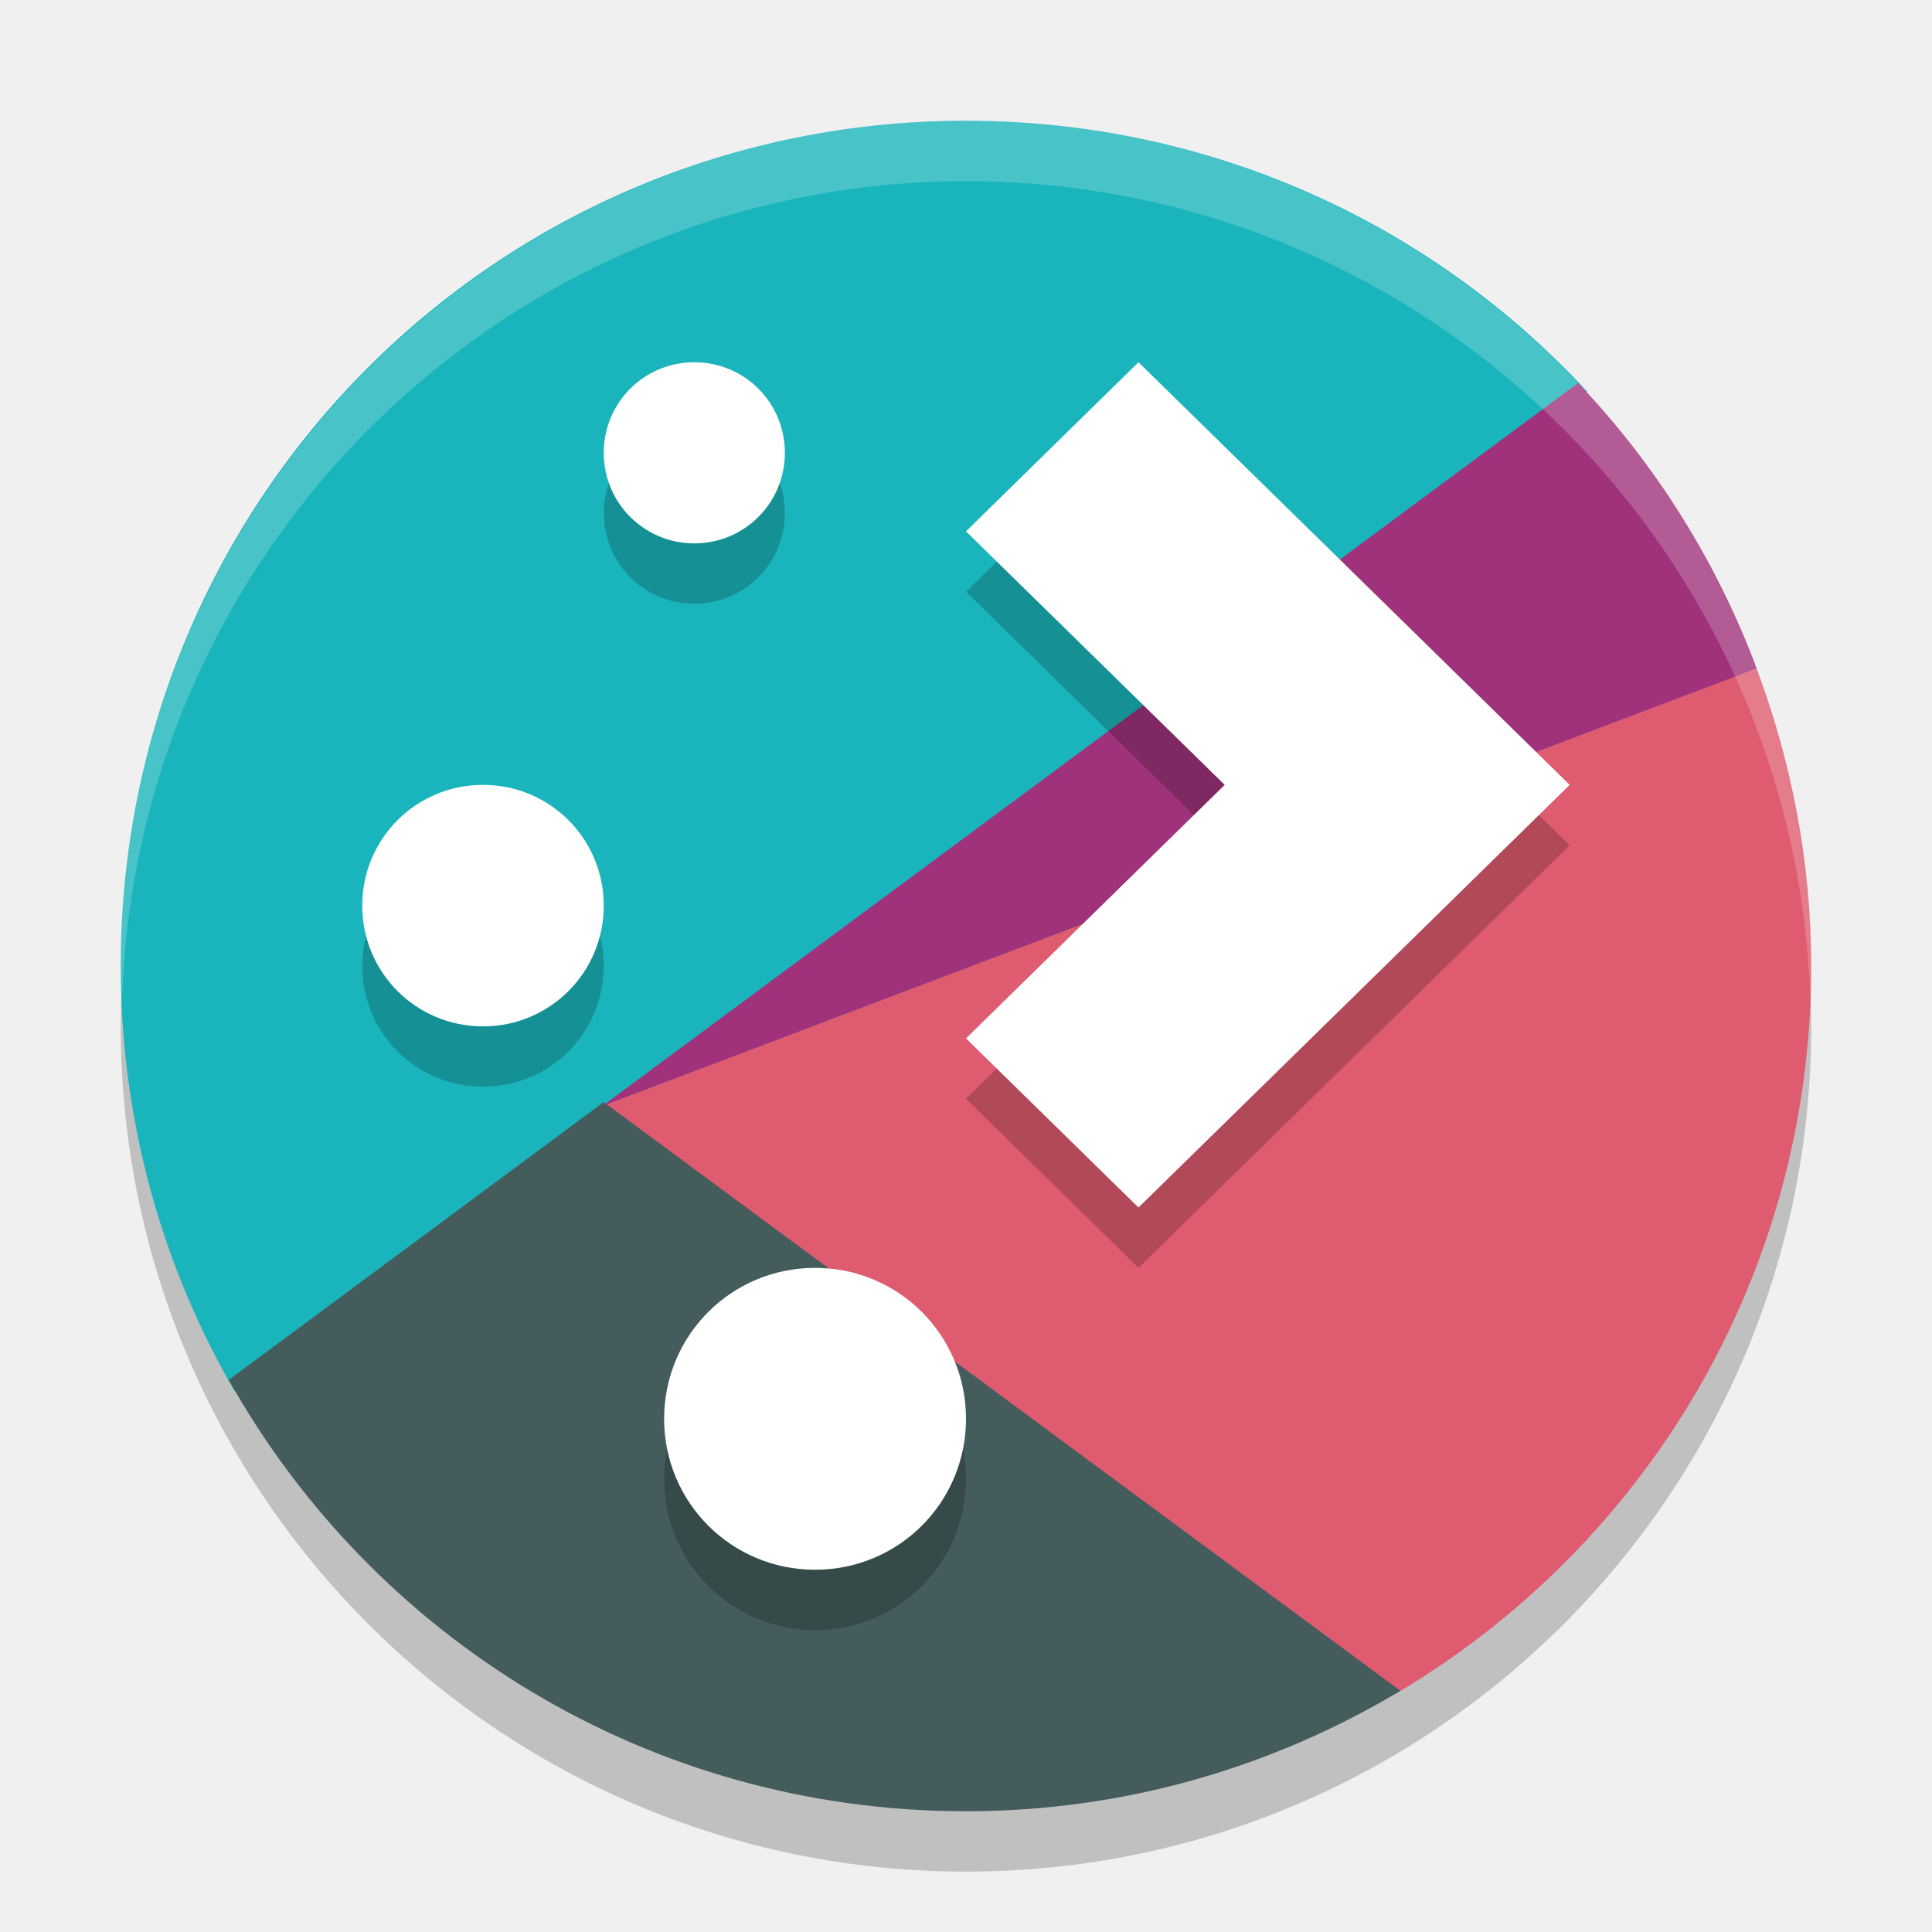
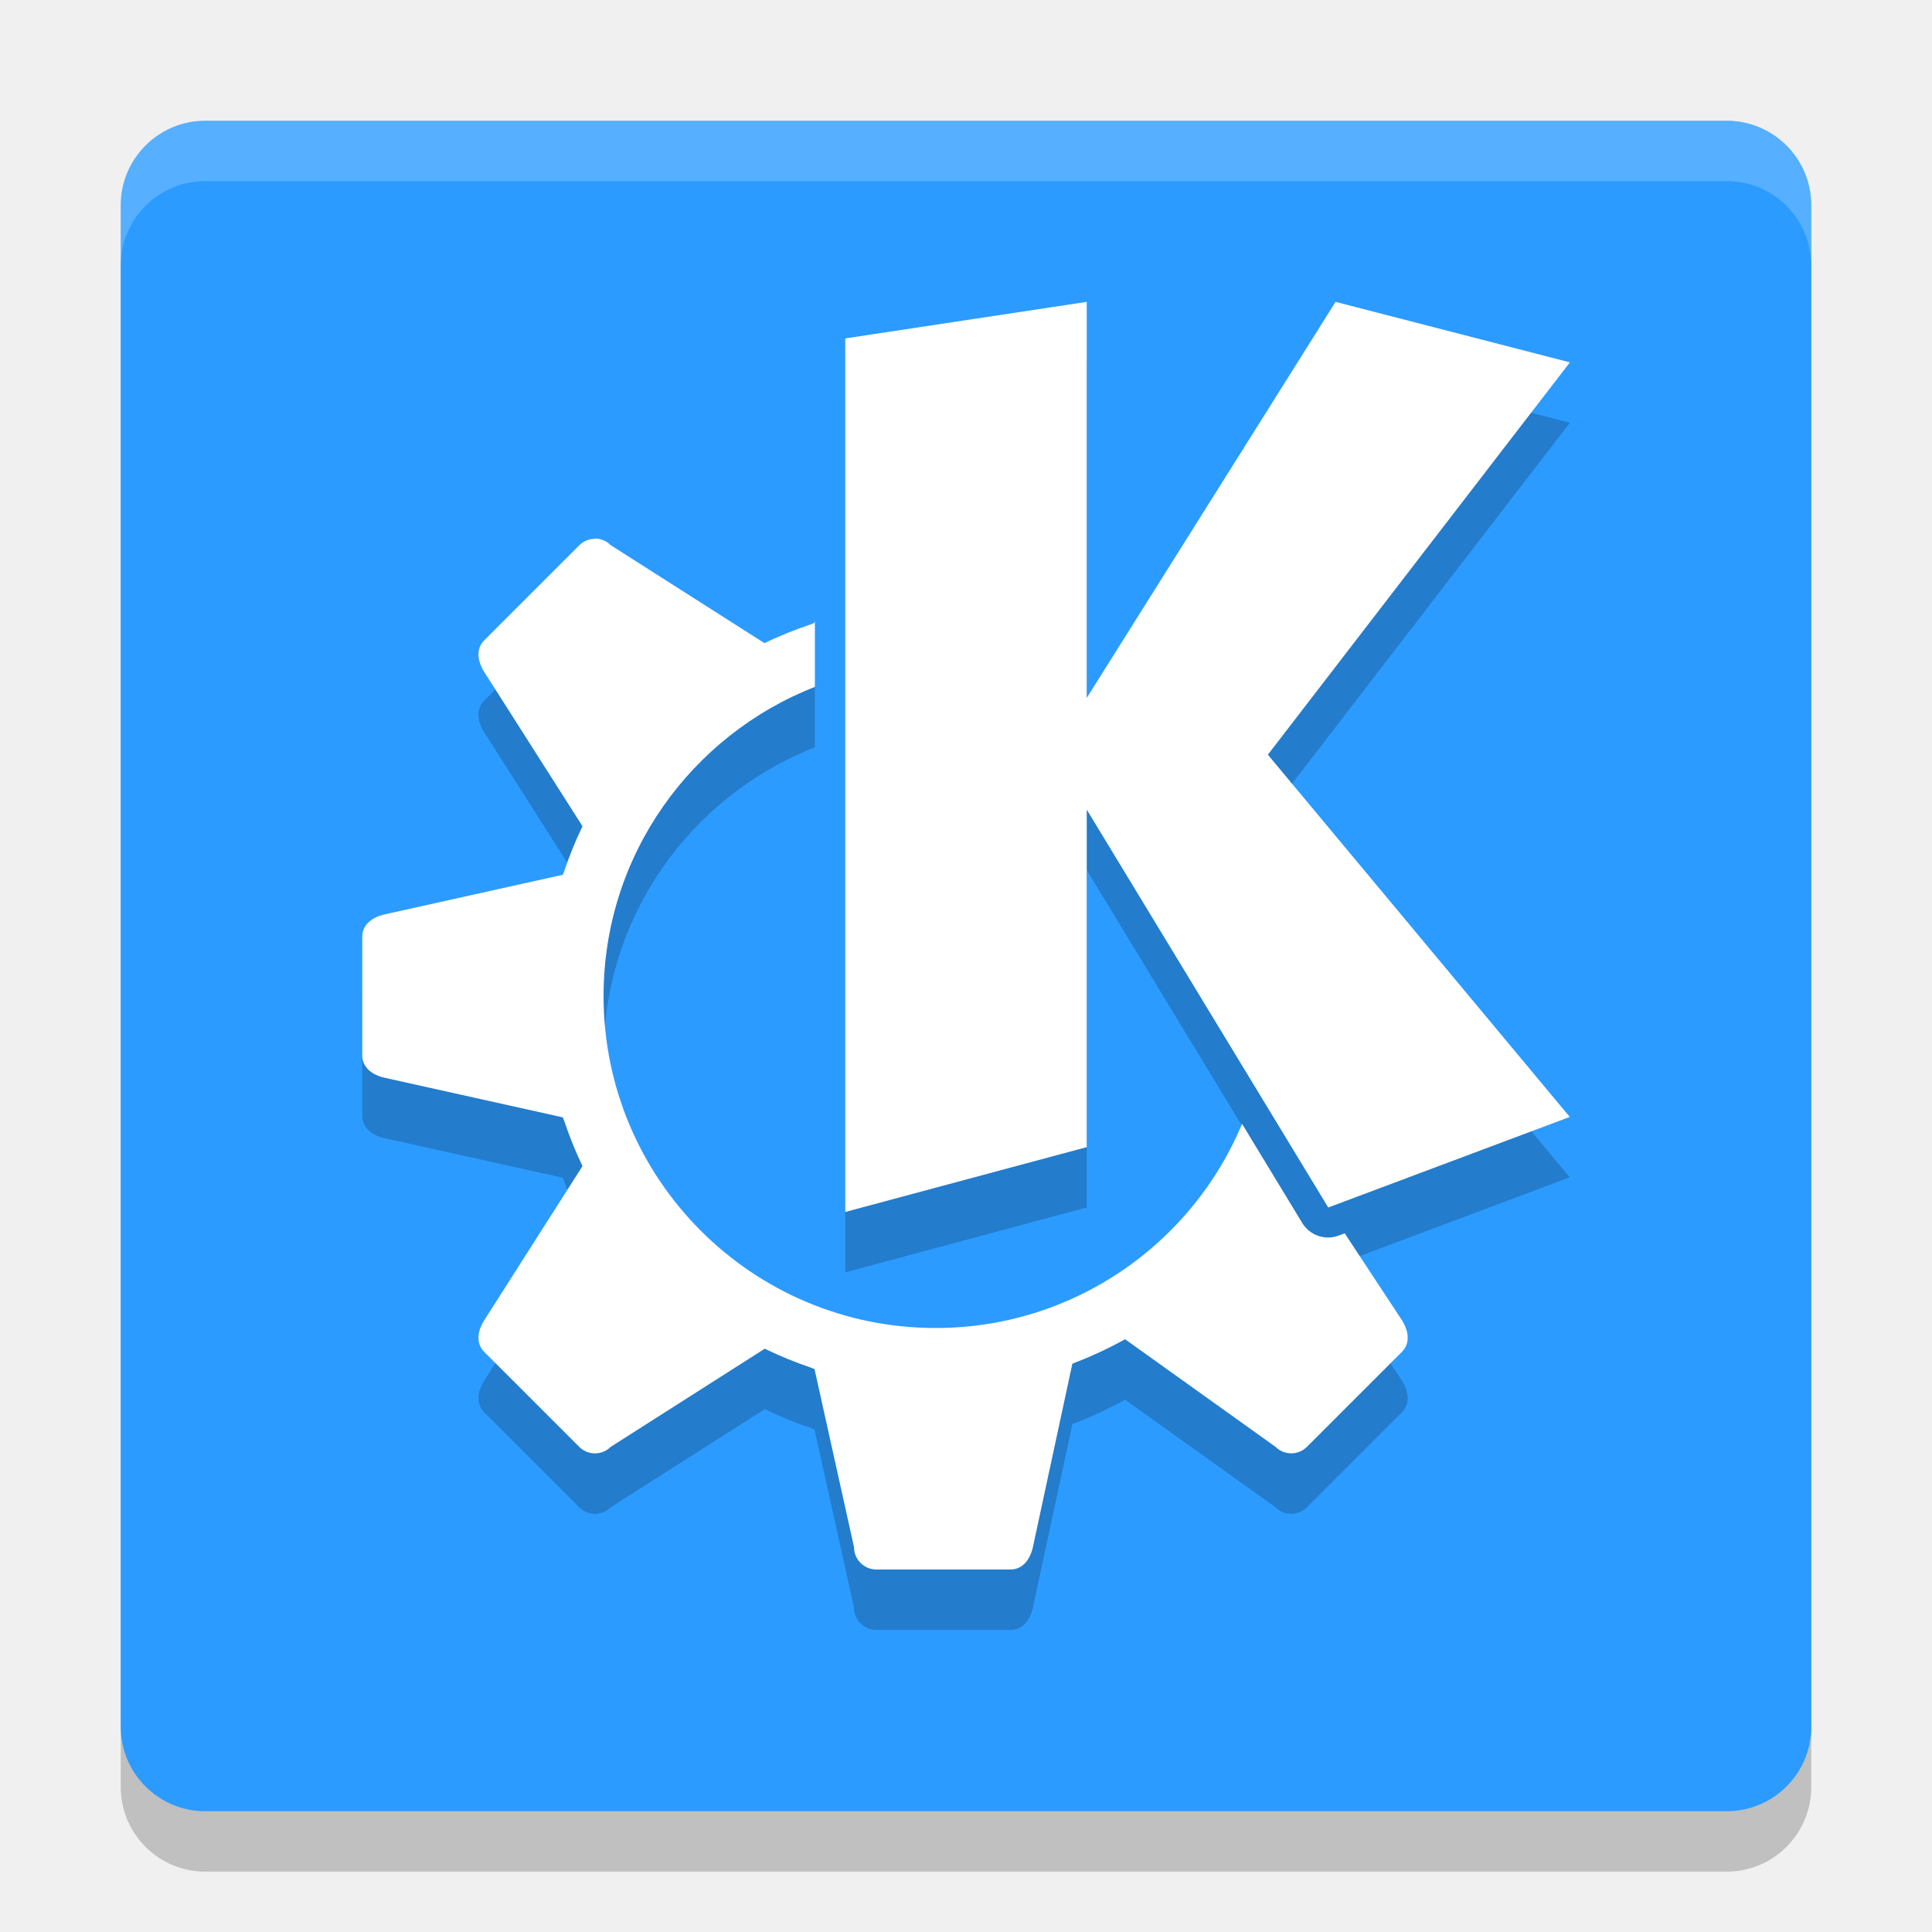
- <svg xmlns="http://www.w3.org/2000/svg" width="32" height="32" version="1">
-   <circle cx="16" cy="17" r="14" opacity=".2" />
-   <path d="m16 2c-7.756 0-14 6.244-14 14 0 2.572 0.687 4.978 1.887 7.045 14.455 0.502 21.913-15.445 22.4-16.559-2.554-2.762-6.212-4.486-10.288-4.486z" fill="#1ab5bc" />
-   <path d="m29.096 11.071-19.12 7.245 13.141 9.737c4.121-2.431 6.882-6.903 6.882-12.053 0-1.739-0.329-3.395-0.904-4.929z" fill="#df5b6f" />
-   <path d="m9.999 18.254-6.21 4.602c2.393 4.267 6.951 7.144 12.21 7.144 2.639 0 5.093-0.736 7.196-1.995z" fill="#445c5c" />
-   <path d="m26.138 6.344-16.16 11.974 19.119-7.246c-0.666-1.778-1.676-3.381-2.959-4.728z" fill="#9f327b" />
-   <path d="m11.5 7c-0.831 0-1.5 0.669-1.5 1.5s0.669 1.5 1.5 1.5 1.5-0.669 1.5-1.5-0.669-1.5-1.5-1.5zm7.357 0-2.857 2.801 4.285 4.199-4.285 4.199 2.857 2.801 4.285-4.199 2.857-2.801-2.857-2.801zm-10.857 7c-1.108 0-2 0.892-2 2 0 1.108 0.892 2 2 2 1.108 0 2-0.892 2-2 0-1.108-0.892-2-2-2zm5.5 8c-1.385 0-2.5 1.115-2.5 2.5s1.115 2.5 2.5 2.5 2.5-1.115 2.5-2.5-1.115-2.5-2.5-2.5z" opacity=".2" />
-   <path d="m11.5 6c-0.831 0-1.5 0.669-1.5 1.5s0.669 1.5 1.5 1.5 1.5-0.669 1.5-1.5-0.669-1.5-1.5-1.5zm7.357 0-2.857 2.801 4.285 4.199-4.285 4.199 2.857 2.801 4.285-4.199 2.857-2.801-2.857-2.801-4.285-4.199zm-10.857 7c-1.108 0-2 0.892-2 2 0 1.108 0.892 2 2 2 1.108 0 2-0.892 2-2 0-1.108-0.892-2-2-2zm5.5 8c-1.385 0-2.5 1.115-2.5 2.5s1.115 2.5 2.5 2.5 2.5-1.115 2.5-2.5-1.115-2.5-2.5-2.5z" fill="#fff" />
-   <path d="m16 2a14 14 0 0 0-14 14 14 14 0 0 0 0.021 0.586 14 14 0 0 1 13.979-13.586 14 14 0 0 1 13.979 13.414 14 14 0 0 0 0.021-0.414 14 14 0 0 0-14-14z" fill="#fff" opacity=".2" />
+ <svg xmlns="http://www.w3.org/2000/svg" width="32" height="32" version="1.1">
+   <rect x="2" y="3" width="28" height="28" rx="1.4" ry="1.4" opacity=".2" />
+   <rect x="2" y="2" width="28" height="28" rx="1.4" ry="1.4" fill="#2c9bff" />
+   <path d="m18 6-4 0.605v14.469l4-1.074v-5.59l4 6.59 4-1.5-5-6 5.002-6.498-3.881-1.002-4.121 6.559zm-8.145 3.924c-0.095 0-0.189 0.037-0.262 0.109l-1.572 1.572c-0.145 0.145-0.11 0.352 0 0.525l1.627 2.555c-0.121 0.25-0.225 0.508-0.312 0.771-0.004 0.011-0.01 0.022-0.014 0.033l-2.951 0.656c-0.2 0.045-0.371 0.166-0.371 0.371v1.965c0 0.205 0.171 0.327 0.371 0.371l2.951 0.656c0.006 0.019 0.017 0.037 0.023 0.057 0.085 0.256 0.186 0.507 0.303 0.75l-1.627 2.553c-0.11 0.173-0.145 0.38 0 0.525l1.572 1.572c0.145 0.145 0.378 0.145 0.523 0l2.551-1.625c0.251 0.122 0.509 0.228 0.773 0.316 0.017 0.006 0.033 0.016 0.051 0.021l0.654 2.949c0 0.205 0.166 0.371 0.371 0.371h2.221c0.205 0 0.327-0.171 0.371-0.371l0.654-3.039c0.301-0.113 0.592-0.248 0.873-0.404l2.49 1.781c0.145 0.145 0.378 0.145 0.523 0l1.572-1.572c0.145-0.145 0.11-0.352 0-0.525l-0.947-1.438-0.1 0.037c-0.225 0.085-0.479-0.003-0.604-0.209l-0.996-1.641c-0.83 1.985-2.79 3.381-5.076 3.381-3.038 0-5.5-2.462-5.5-5.5 0-2.331 1.453-4.318 3.5-5.119v-1.096l-0.008 0.035c-0.022 0.007-0.042 0.02-0.064 0.027-0.261 0.087-0.516 0.19-0.764 0.309l-2.547-1.623c-0.073-0.073-0.167-0.109-0.262-0.109z" opacity=".2" />
+   <path d="m18 5-4 0.605v14.469l4-1.074v-5.59l4 6.59 4-1.5-5-6 5.002-6.498-3.881-1.002-4.121 6.559v-6.559zm-8.145 3.924c-0.095 0-0.189 0.037-0.262 0.109l-1.572 1.572c-0.145 0.145-0.11 0.352 0 0.525l1.627 2.555c-0.121 0.25-0.225 0.508-0.312 0.771-0.004 0.011-0.01 0.022-0.014 0.033l-2.951 0.656c-0.2 0.045-0.371 0.166-0.371 0.371v0.982 0.982c0 0.205 0.171 0.327 0.371 0.371l2.951 0.656c0.006 0.019 0.017 0.037 0.023 0.057 0.085 0.256 0.186 0.507 0.303 0.75l-1.627 2.553c-0.11 0.173-0.145 0.38 0 0.525l1.572 1.572c0.145 0.145 0.378 0.145 0.523 0l2.551-1.625c0.251 0.122 0.509 0.228 0.773 0.316 0.017 0.006 0.033 0.016 0.051 0.021l0.654 2.949c0 0.205 0.166 0.371 0.371 0.371h2.221c0.205 0 0.327-0.171 0.371-0.371l0.654-3.039c0.301-0.113 0.592-0.248 0.873-0.404l2.49 1.781c0.145 0.145 0.378 0.145 0.523 0l1.572-1.572c0.145-0.145 0.11-0.352 0-0.525l-0.947-1.438-0.1 0.037c-0.225 0.085-0.479-0.003-0.604-0.209l-0.996-1.641c-0.83 1.985-2.79 3.381-5.076 3.381-3.038 0-5.5-2.462-5.5-5.5 0-2.331 1.453-4.318 3.5-5.119v-1.096l-0.008 0.035c-0.022 0.008-0.042 0.02-0.064 0.027-0.261 0.087-0.516 0.19-0.764 0.309l-2.547-1.623c-0.073-0.073-0.167-0.109-0.262-0.109z" fill="#fff" />
+   <path d="m3.4 2c-0.776 0-1.4 0.625-1.4 1.4v1c0-0.776 0.625-1.4 1.4-1.4h25.199c0.776 0 1.4 0.625 1.4 1.4v-1c0-0.776-0.625-1.4-1.4-1.4h-25.199z" fill="#fff" opacity=".2" />
</svg>
